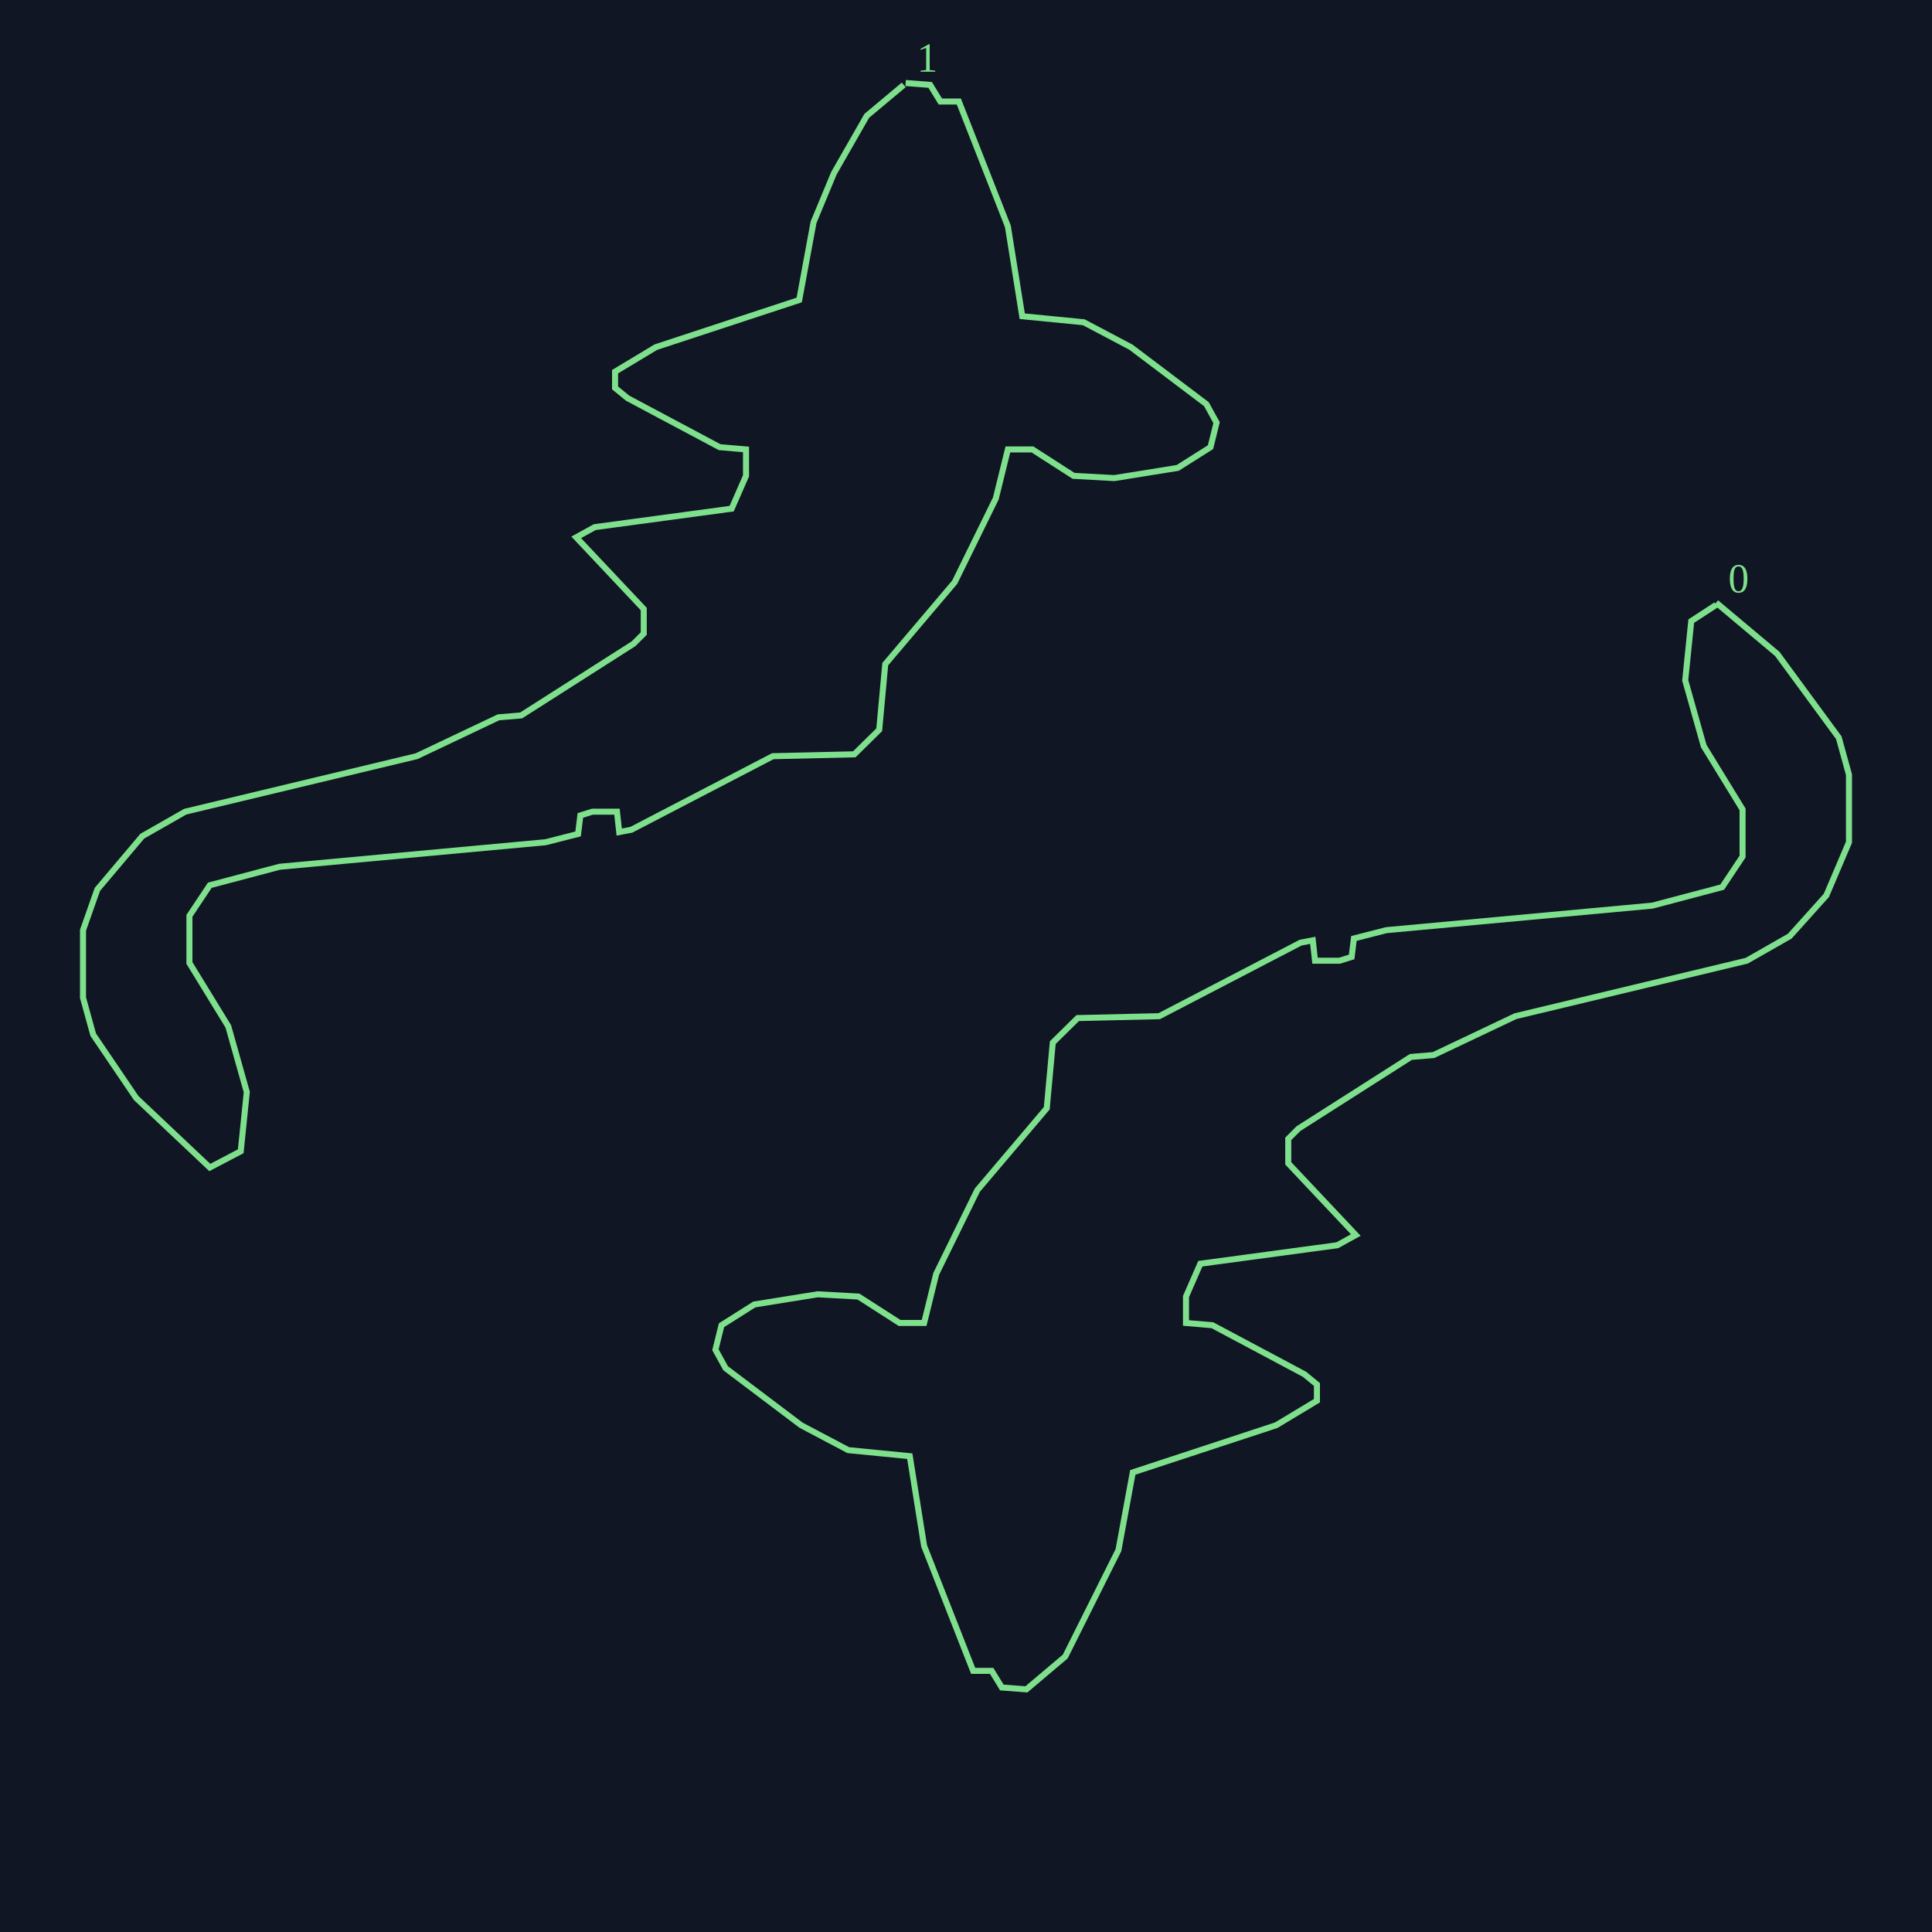
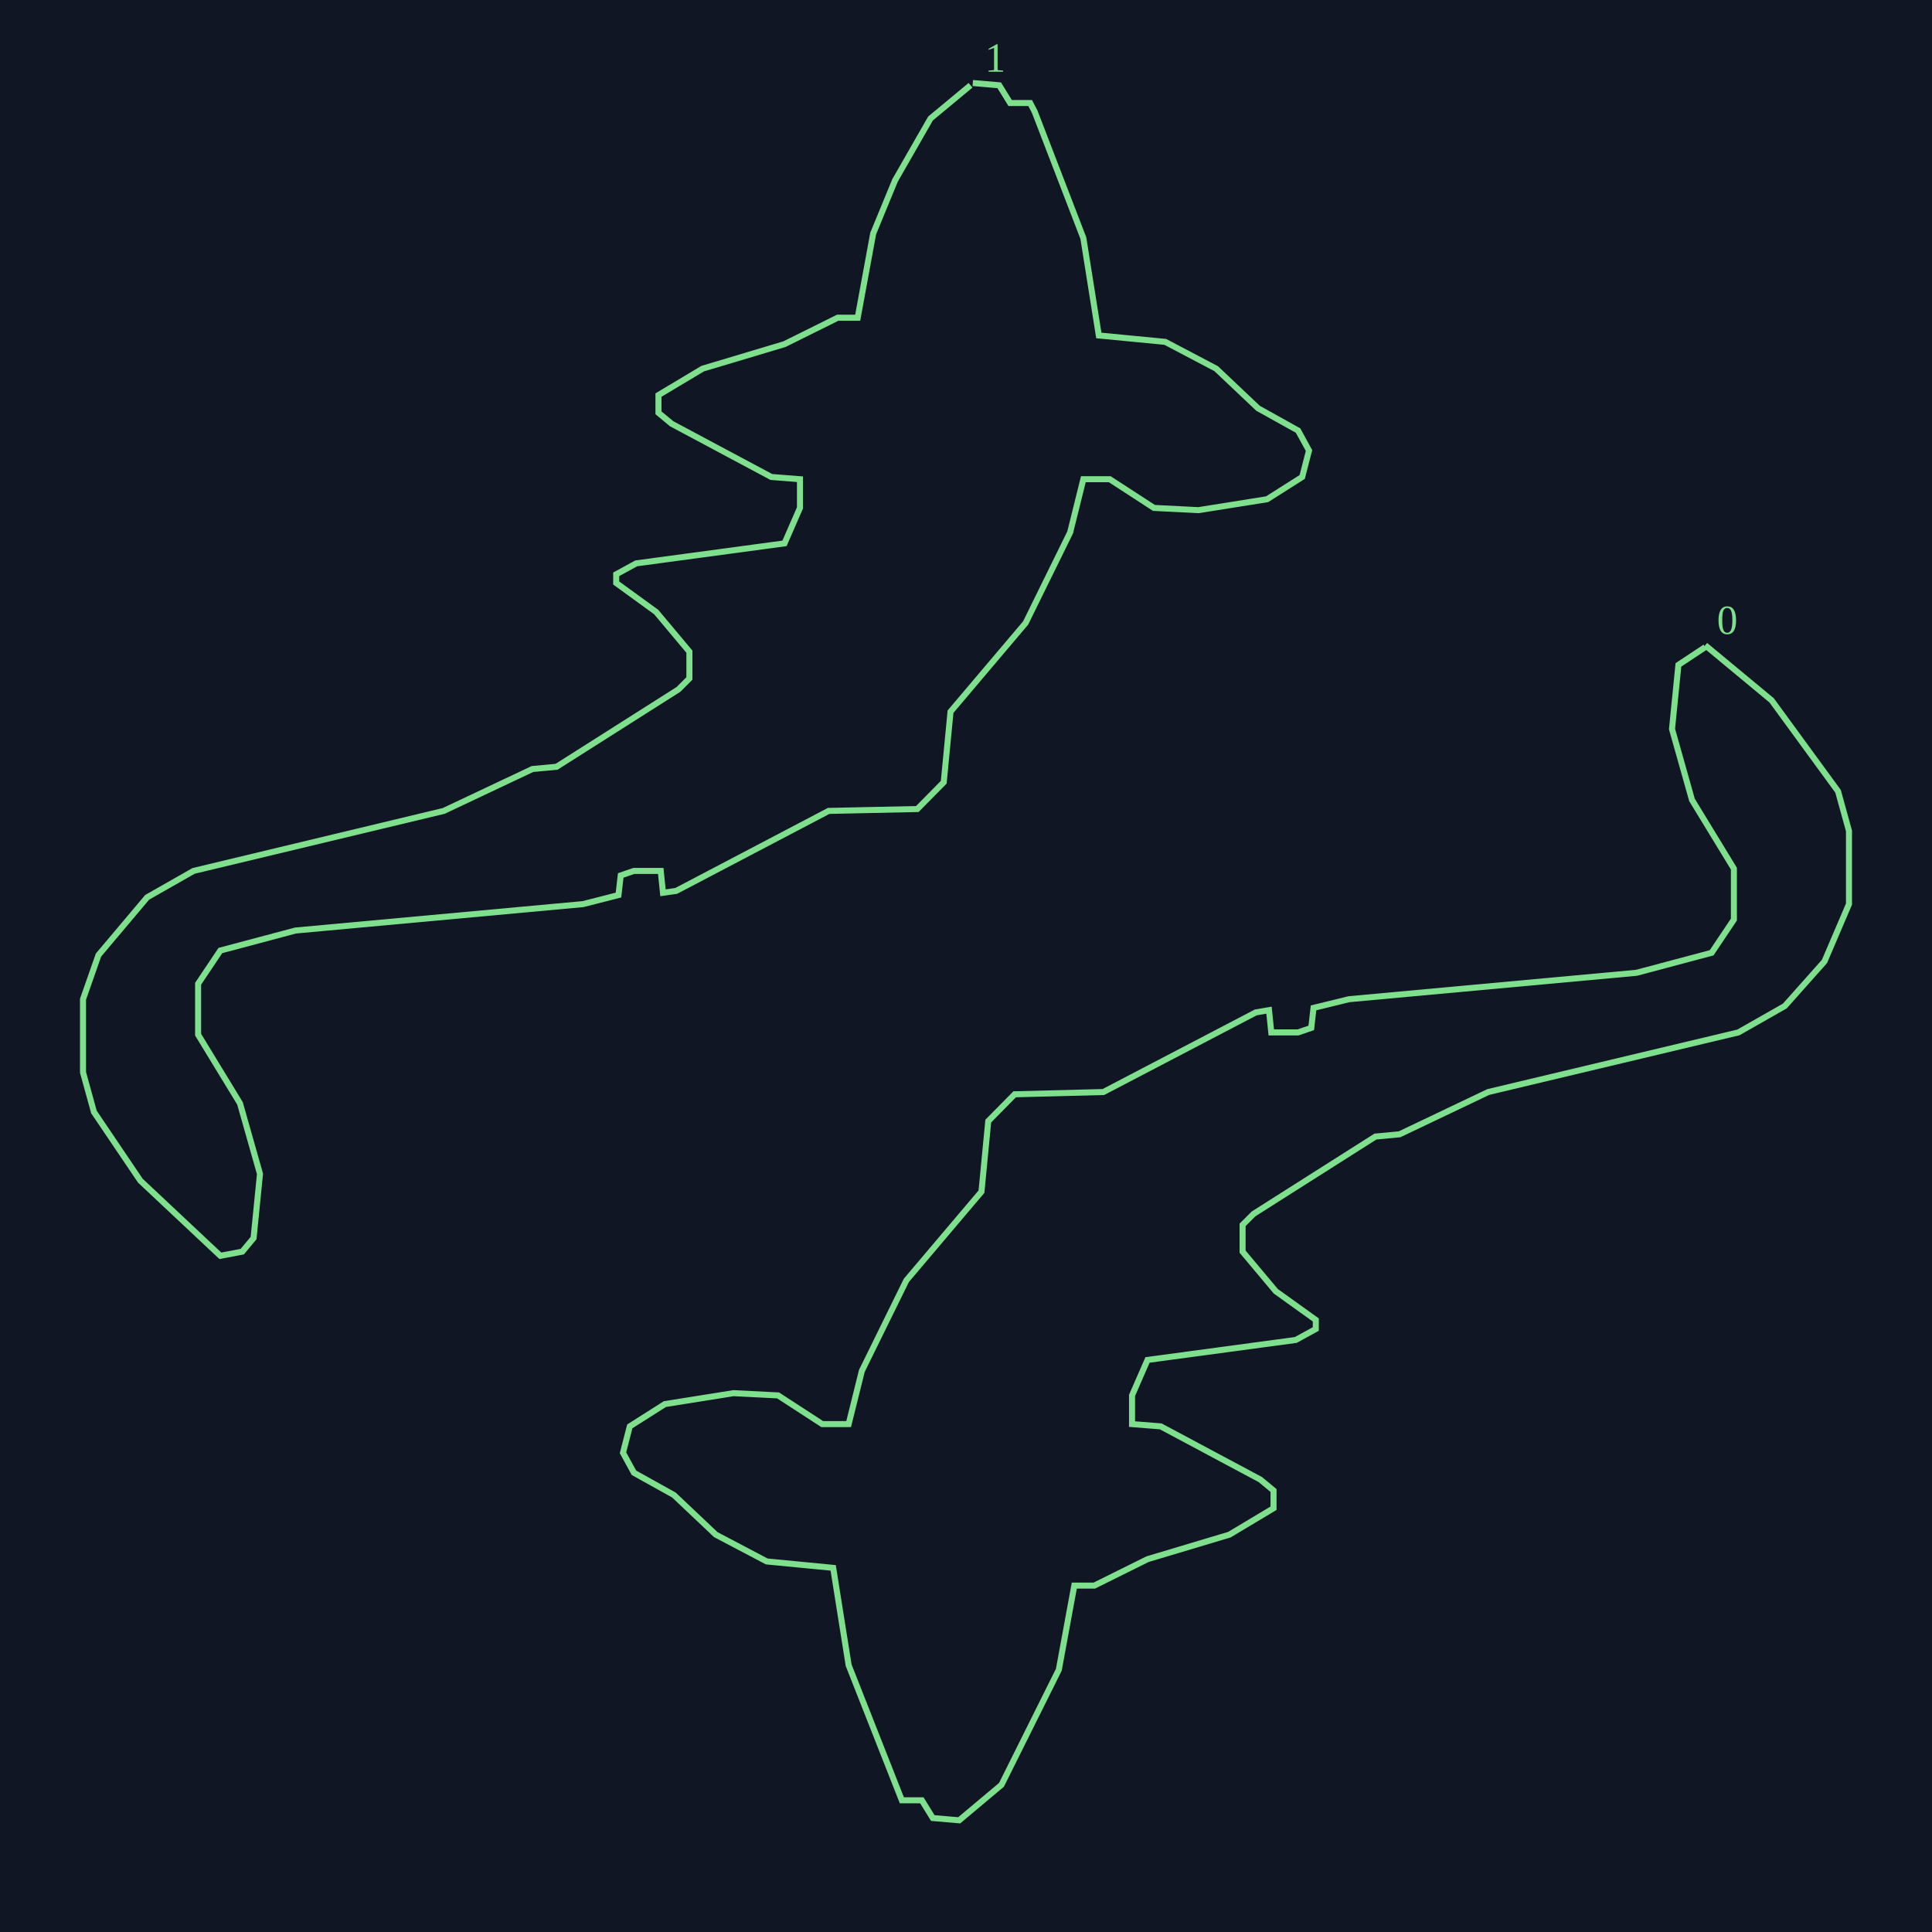
<svg xmlns="http://www.w3.org/2000/svg" viewBox="0 0 512 512" width="768">
  <rect width="512" height="512" fill="#101623" />
-   <path d="M454.8 159.7 L471.0 173.3 L487.3 195.5 L490.0 205.3 L490.0 223.2 L484.0 237.3 L474.3 248.1 L462.9 254.6 L401.6 269.3 L379.9 279.6 L373.9 280.1 L344.1 299.1 L341.4 301.8 L341.4 308.3 L359.3 327.3 L354.4 330.0 L318.1 334.9 L314.3 343.6 L314.3 350.6 L321.3 351.2 L345.7 364.2 L349.0 366.9 L349.0 371.2 L338.2 377.7 L300.2 390.2 L296.4 410.8 L282.3 439.0 L272.0 447.7 L265.5 447.2 L262.8 442.8 L257.9 442.8 L244.9 409.7 L241.1 385.9 L224.8 384.3 L212.3 377.7 L192.3 362.6 L189.6 357.7 L191.2 351.2 L199.9 345.7 L216.7 343.0 L227.5 343.6 L238.4 350.6 L244.9 350.6 L248.1 337.6 L259.0 315.4 L277.4 293.7 L279.0 276.3 L285.6 269.8 L307.2 269.3 L344.7 249.8 L347.9 249.2 L348.5 254.6 L355.0 254.6 L358.2 253.6 L358.8 248.7 L367.4 246.5 L437.9 240.0 L456.4 235.1 L461.8 227.0 L461.8 214.5 L451.5 197.7 L446.6 180.3 L448.2 164.6 L454.8 160.3 " fill="none" stroke="#7ee08c" stroke-width="1.6" />
-   <text x="458" y="157" fill="#7ee08c" font-size="11">0</text>
-   <path d="M240.0 22.0 L246.5 22.5 L249.2 26.9 L254.1 26.9 L267.1 60.0 L270.9 83.8 L287.2 85.4 L299.7 92.0 L319.7 107.1 L322.4 112.0 L320.8 118.5 L312.1 124.0 L295.3 126.7 L284.5 126.1 L273.6 119.1 L267.1 119.1 L263.9 132.1 L253.0 154.3 L234.6 176.0 L233.0 193.4 L226.4 199.9 L204.8 200.4 L167.3 219.9 L164.1 220.5 L163.5 215.1 L157.0 215.1 L153.8 216.1 L153.2 221.0 L144.6 223.2 L74.1 229.7 L55.6 234.6 L50.2 242.7 L50.2 255.2 L60.5 272.0 L65.4 289.4 L63.8 305.1 L55.6 309.4 L36.1 291.0 L24.7 274.2 L22.0 264.4 L22.0 246.5 L25.8 235.7 L37.7 221.6 L49.1 215.1 L110.4 200.4 L132.1 190.1 L138.1 189.6 L167.9 170.6 L170.6 167.9 L170.6 161.4 L152.7 142.4 L157.6 139.7 L193.9 134.8 L197.7 126.1 L197.7 119.1 L190.7 118.5 L166.3 105.5 L163.0 102.8 L163.0 98.5 L173.8 92.0 L211.8 79.5 L215.6 58.9 L221.0 45.9 L229.7 30.7 L239.5 22.5 " fill="none" stroke="#7ee08c" stroke-width="1.6" />
-   <text x="243" y="19" fill="#7ee08c" font-size="11">1</text>
+   <path d="M451.9 171.0 L469.5 185.6 L487.1 209.7 L490.0 220.2 L490.0 239.6 L483.5 254.8 L473.0 266.6 L460.7 273.6 L394.4 289.4 L370.9 300.6 L364.5 301.2 L332.2 321.7 L329.3 324.6 L329.3 331.7 L338.1 342.2 L348.7 349.8 L348.7 352.2 L343.4 355.1 L304.1 360.4 L300.0 369.8 L300.0 377.4 L307.6 378.0 L334.0 392.1 L337.5 395.0 L337.5 399.7 L325.8 406.7 L304.1 413.2 L290.0 420.2 L284.7 420.2 L280.6 442.5 L265.4 473.0 L254.2 482.4 L247.2 481.8 L244.3 477.1 L239.0 477.1 L224.9 441.3 L220.8 415.5 L203.2 413.8 L189.7 406.7 L178.6 396.2 L168.0 390.3 L165.1 385.0 L166.9 378.0 L176.2 372.1 L194.4 369.2 L206.2 369.8 L217.9 377.4 L224.9 377.4 L228.4 363.3 L240.2 339.3 L260.1 315.8 L261.9 297.1 L268.9 290.0 L292.4 289.4 L332.8 268.3 L336.3 267.7 L336.9 273.6 L344.0 273.6 L347.5 272.4 L348.1 267.1 L357.5 264.8 L433.7 257.8 L453.6 252.5 L459.5 243.7 L459.5 230.2 L448.4 212.0 L443.1 193.2 L444.8 176.2 L451.9 171.5 " fill="none" stroke="#7ee08c" stroke-width="1.6" />
+   <text x="455" y="168" fill="#7ee08c" font-size="11">0</text>
+   <path d="M257.8 22.0 L264.8 22.6 L267.7 27.3 L273.0 27.3 L274.2 29.6 L287.1 63.1 L291.2 88.9 L308.8 90.6 L322.3 97.7 L333.4 108.2 L344.0 114.1 L346.9 119.4 L345.1 126.4 L335.8 132.3 L317.6 135.2 L305.8 134.6 L294.1 127.0 L287.1 127.0 L283.6 141.1 L271.8 165.1 L251.9 188.6 L250.1 207.3 L243.1 214.4 L219.6 214.9 L179.2 236.1 L175.7 236.6 L175.1 230.8 L168.0 230.8 L164.5 232.0 L163.9 237.2 L154.5 239.6 L78.3 246.6 L58.4 251.9 L52.5 260.7 L52.5 274.2 L63.6 292.4 L68.9 311.1 L67.2 328.1 L64.2 331.7 L58.4 332.8 L37.2 312.9 L24.9 294.7 L22.0 284.2 L22.0 264.8 L26.1 253.1 L39.0 237.8 L51.3 230.8 L117.6 214.9 L141.1 203.8 L147.5 203.2 L179.8 182.7 L182.7 179.8 L182.7 172.7 L173.9 162.2 L163.3 154.5 L163.3 152.2 L168.6 149.3 L207.9 144.0 L212.0 134.6 L212.0 127.0 L204.4 126.4 L178.0 112.3 L174.5 109.4 L174.5 104.7 L186.2 97.7 L207.9 91.2 L222.0 84.2 L227.3 84.2 L231.4 61.9 L237.2 47.8 L246.6 31.4 L257.2 22.6 " fill="none" stroke="#7ee08c" stroke-width="1.6" />
+   <text x="261" y="19" fill="#7ee08c" font-size="11">1</text>
</svg>
